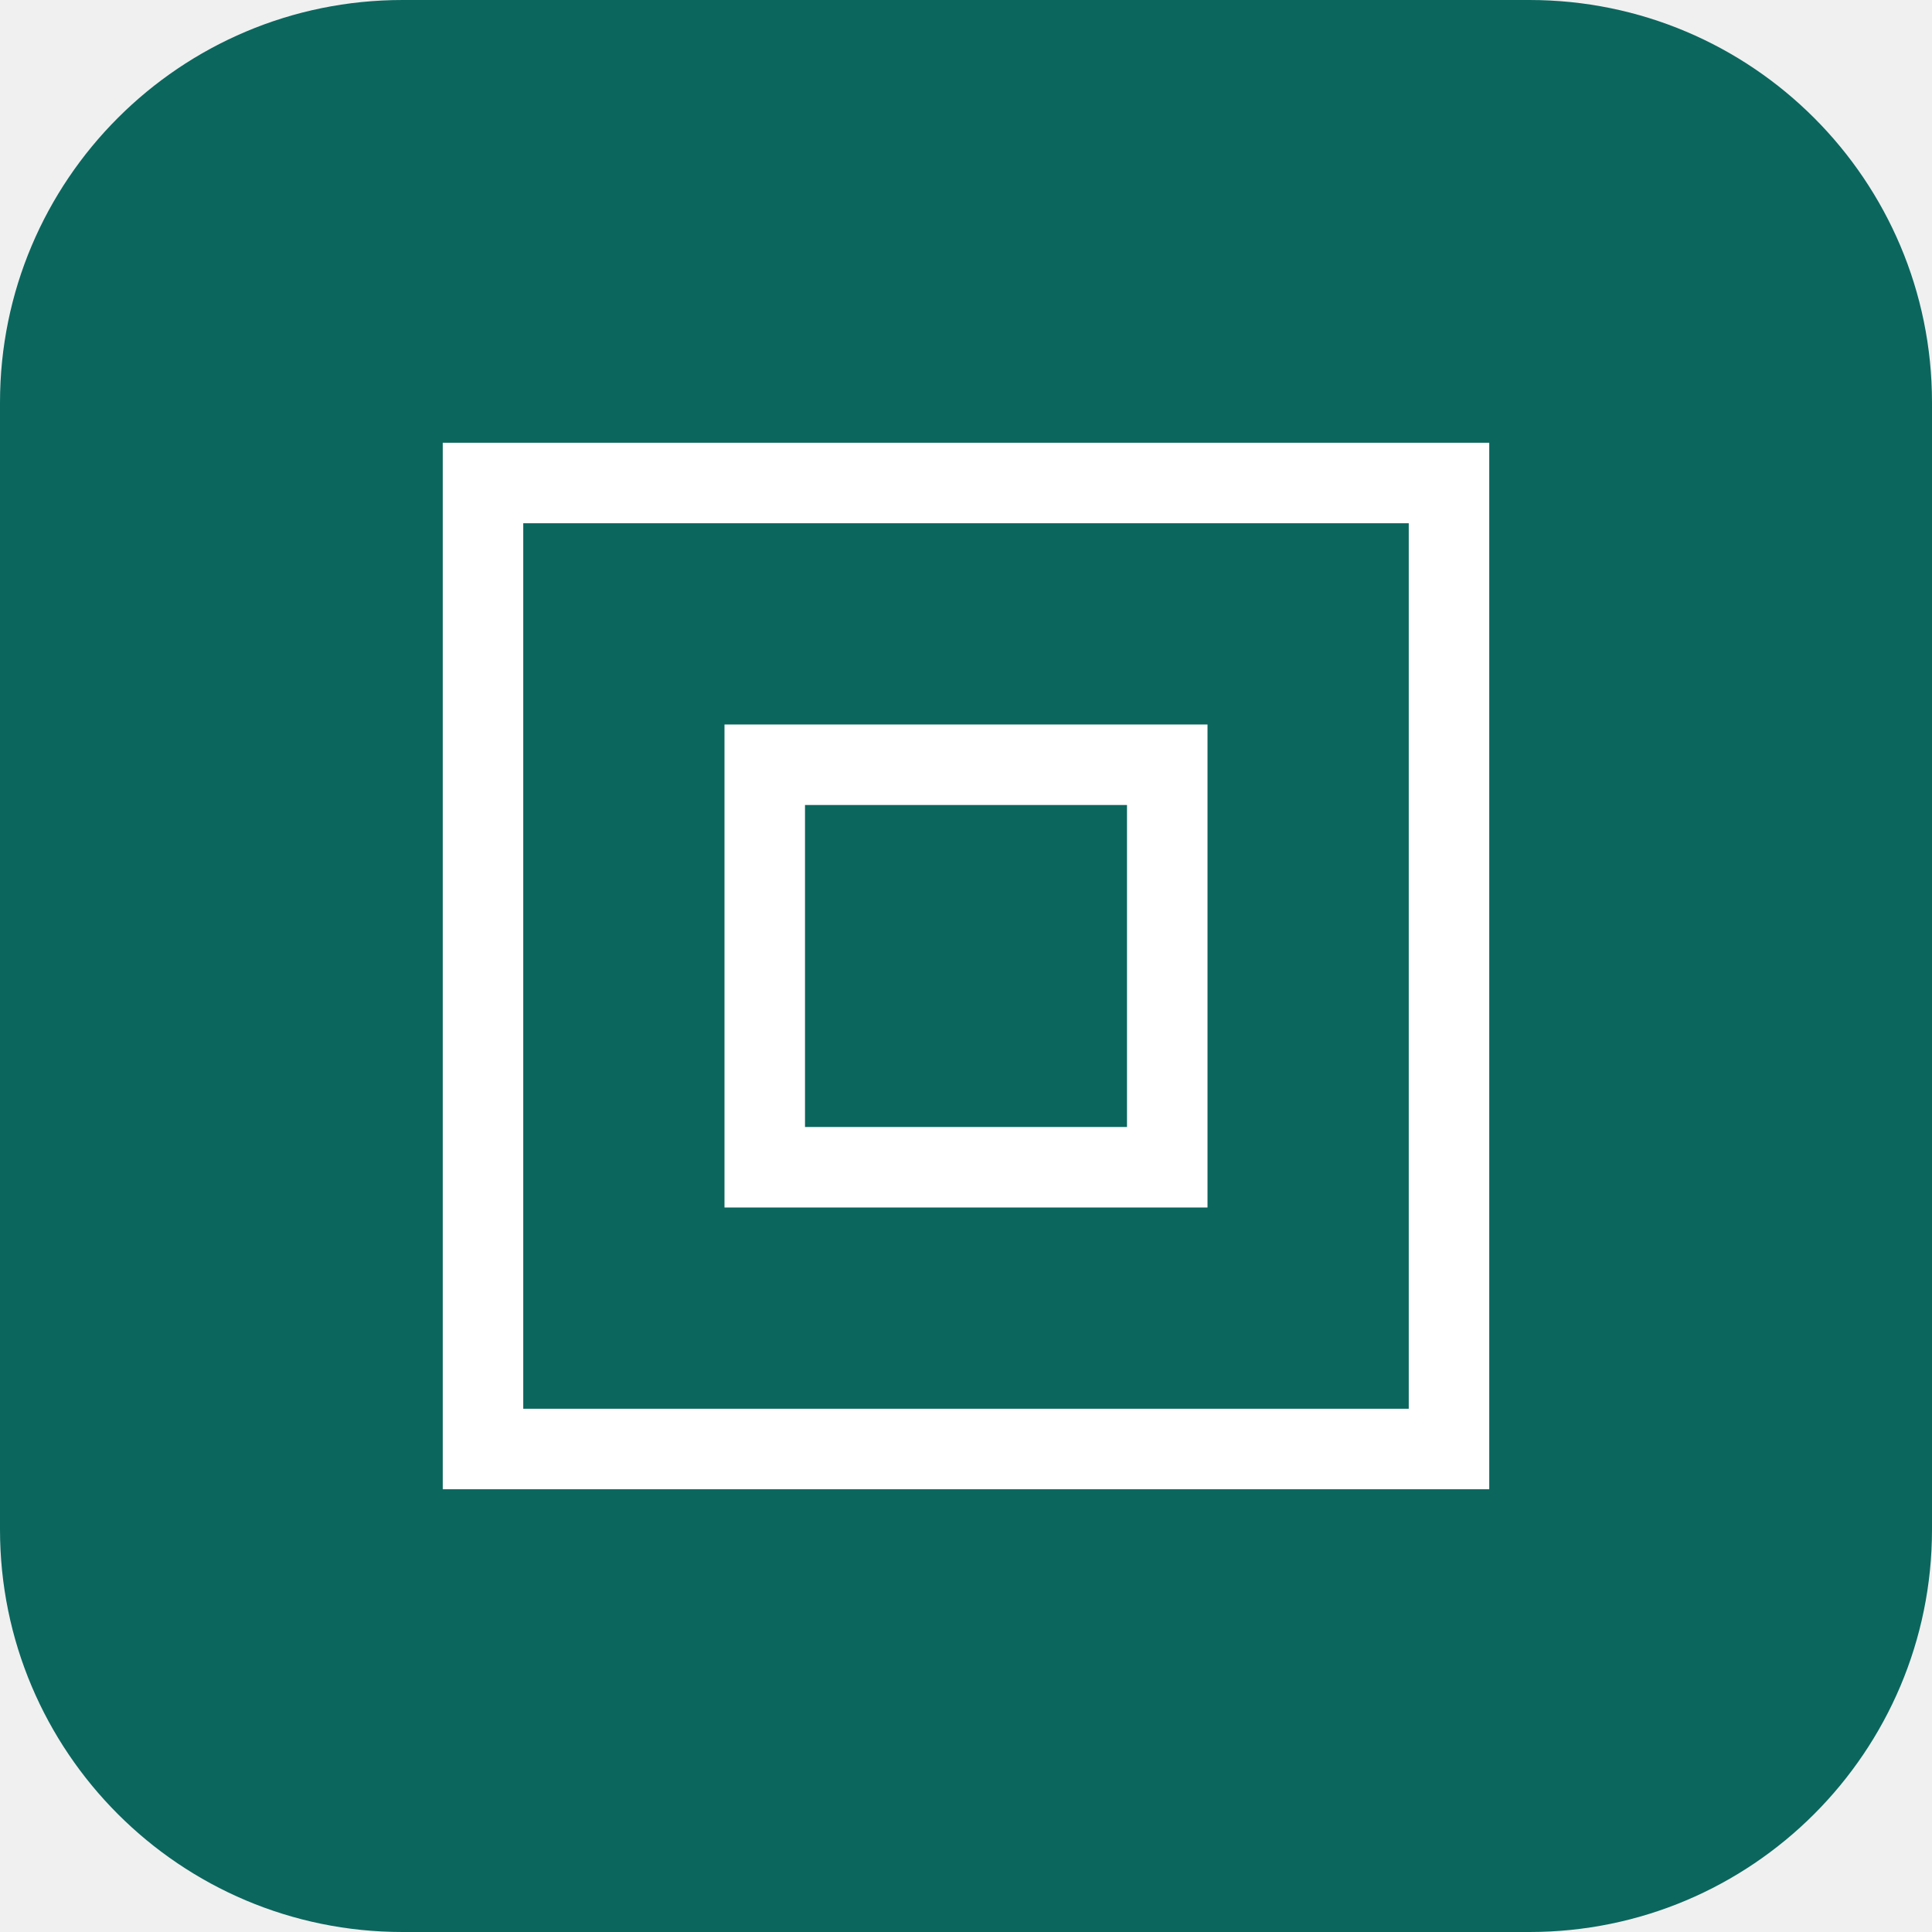
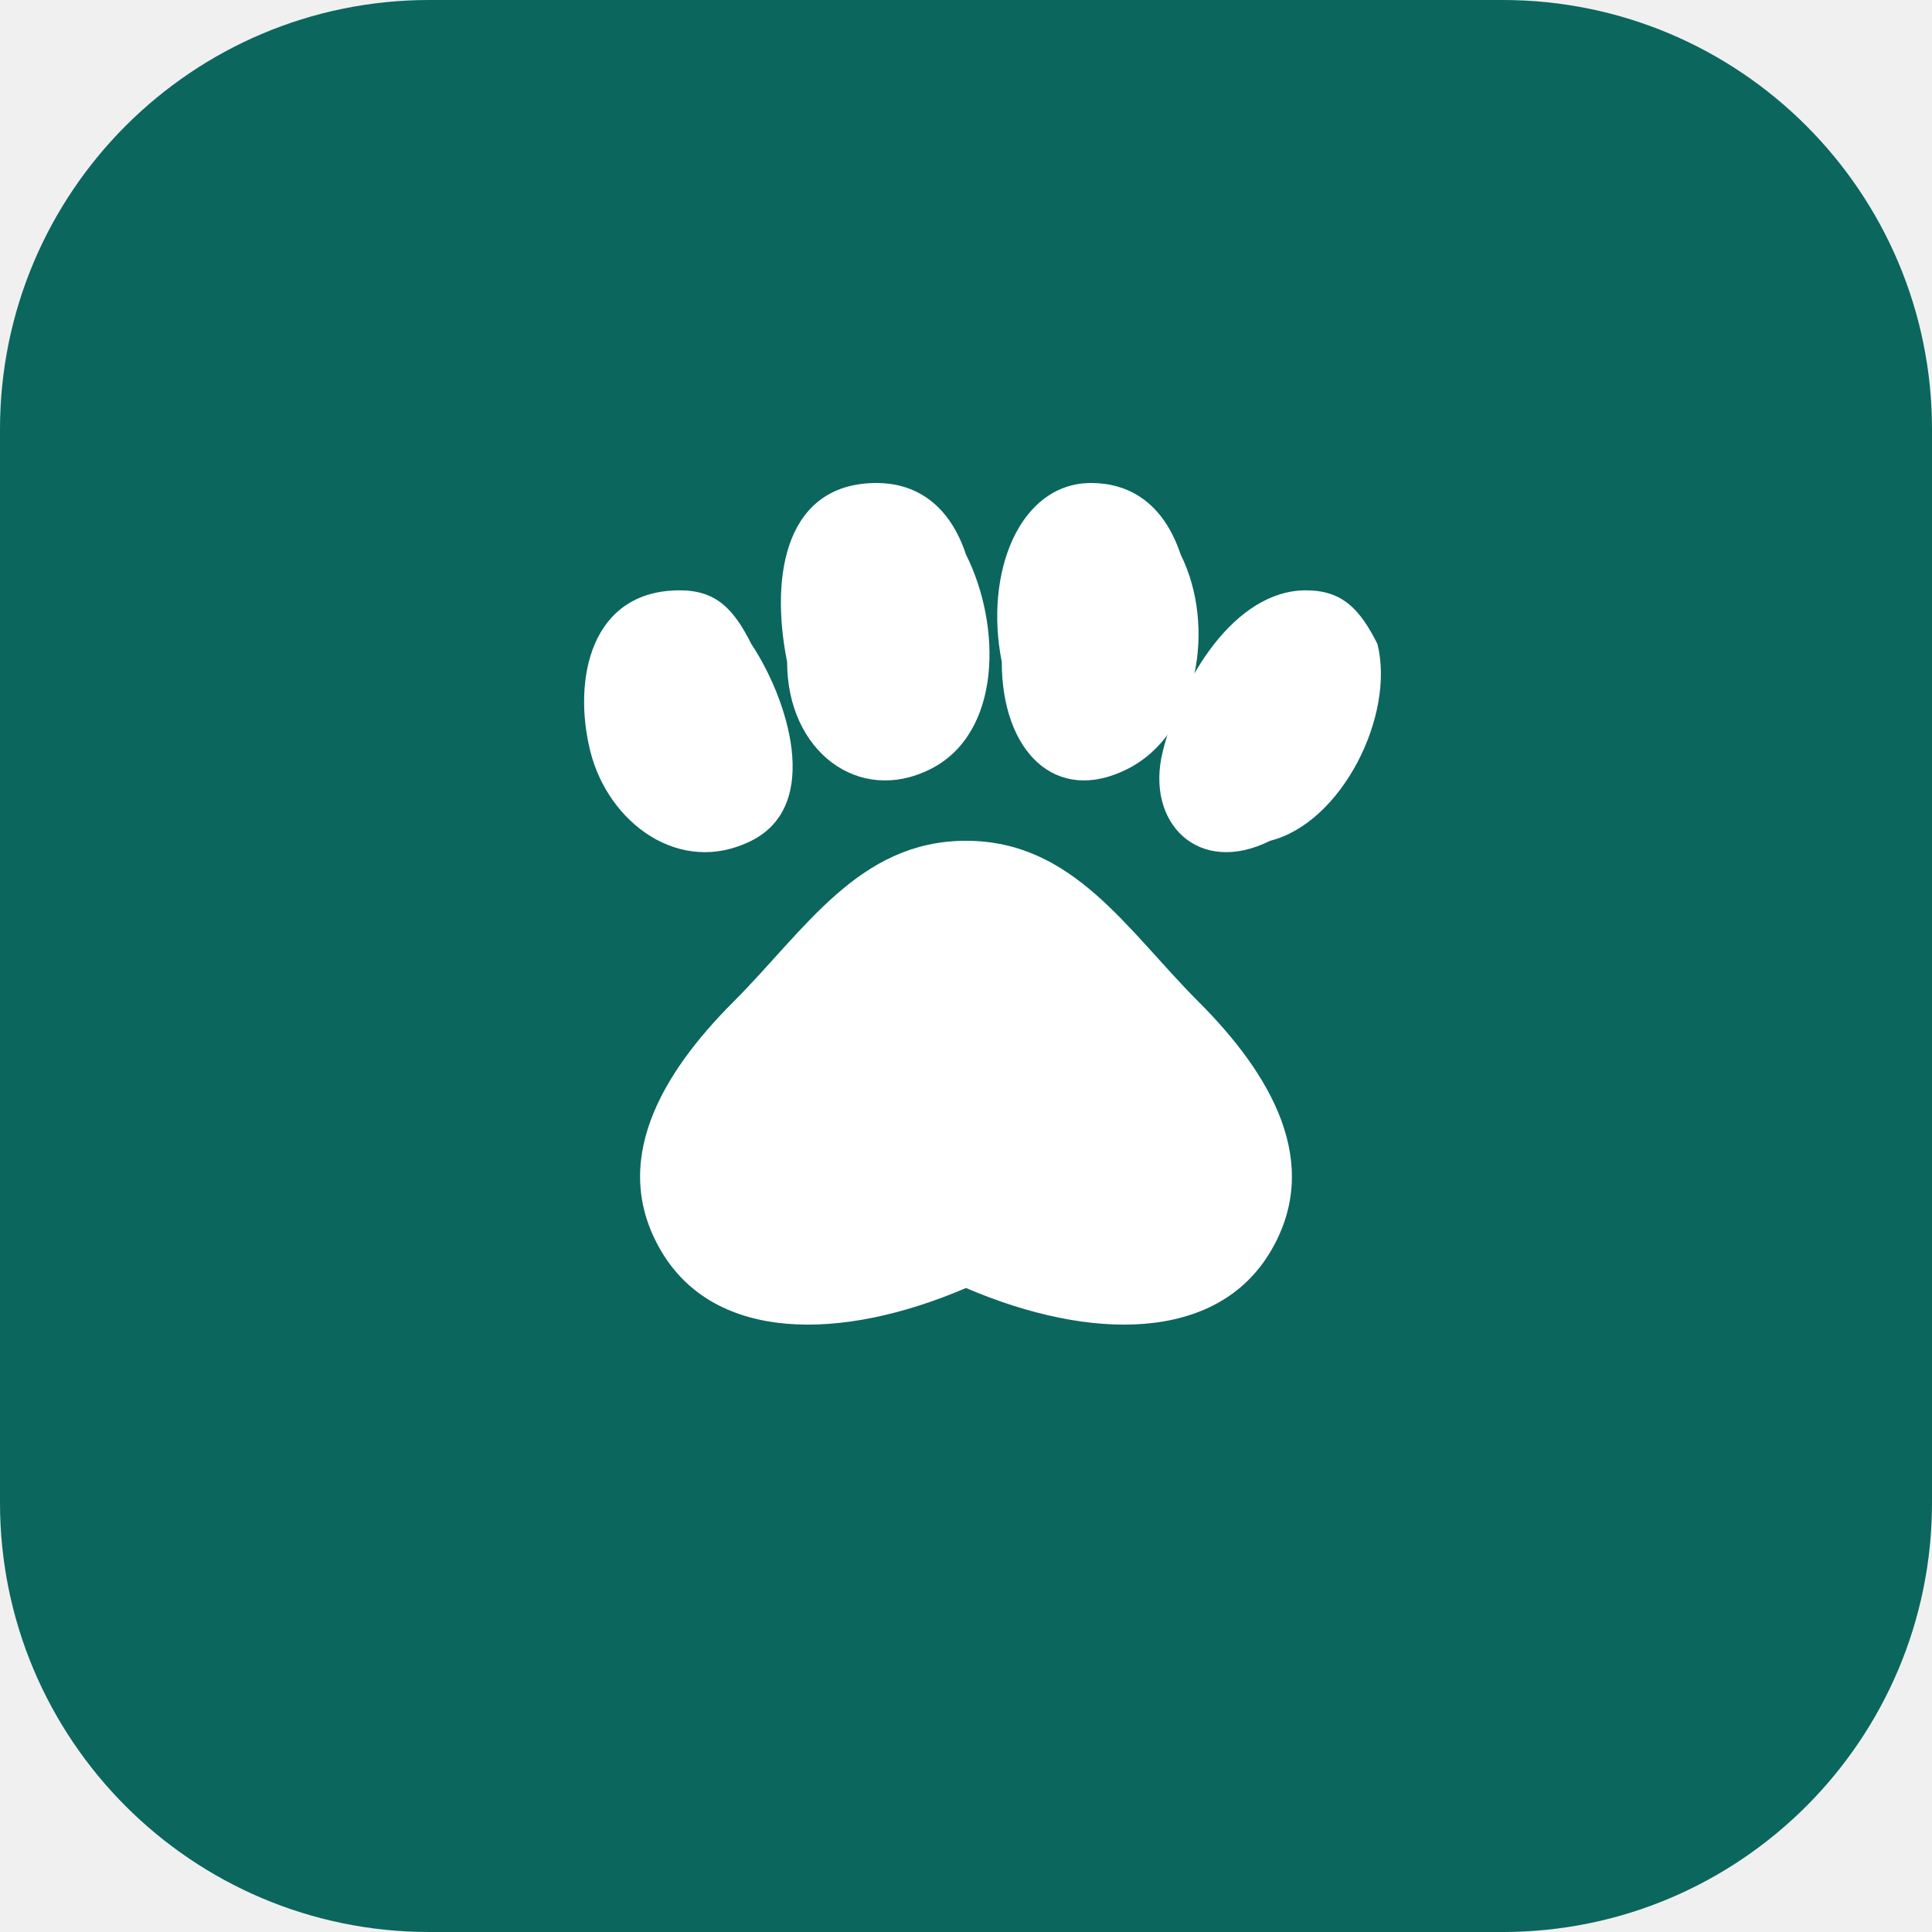
- <svg xmlns="http://www.w3.org/2000/svg" viewBox="0 0 192 192">
-   <rect width="192" height="192" rx="40" fill="#0b665e" />
-   <path d="M48 48h96v96H48zM76 76h40v40H76z" fill="none" stroke="white" stroke-width="8" />
+ <svg xmlns="http://www.w3.org/2000/svg" viewBox="0 0 108 108">
+   <rect width="108" height="108" rx="24" fill="#0b665e" />
+   <path fill="white" d="M38,33 C33,33 32,38 33,42 C34,46 38,49 42,47 C46,45 44,39 42,36 C41,34 40,33 38,33 Z" />
+   <path fill="white" d="M49,27 C44,27 43,32 44,37 C44,42 48,45 52,43 C56,41 56,35 54,31 C53,28 51,27 49,27 Z" />
+   <path fill="white" d="M61,27 C57,27 55,32 56,37 C56,42 59,45 63,43 C67,41 68,35 66,31 C65,28 63,27 61,27 Z" />
+   <path fill="white" d="M73,33 C69,33 66,38 65,42 C64,46 67,49 71,47 C75,46 78,40 77,36 C76,34 75,33 73,33 Z" />
+   <path fill="white" d="M54,47 C48,47 45,52 41,56 C37,60 34,65 37,70 C40,75 47,75 54,72 C61,75 68,75 71,70 C74,65 71,60 67,56 C63,52 60,47 54,47 Z" />
</svg>
